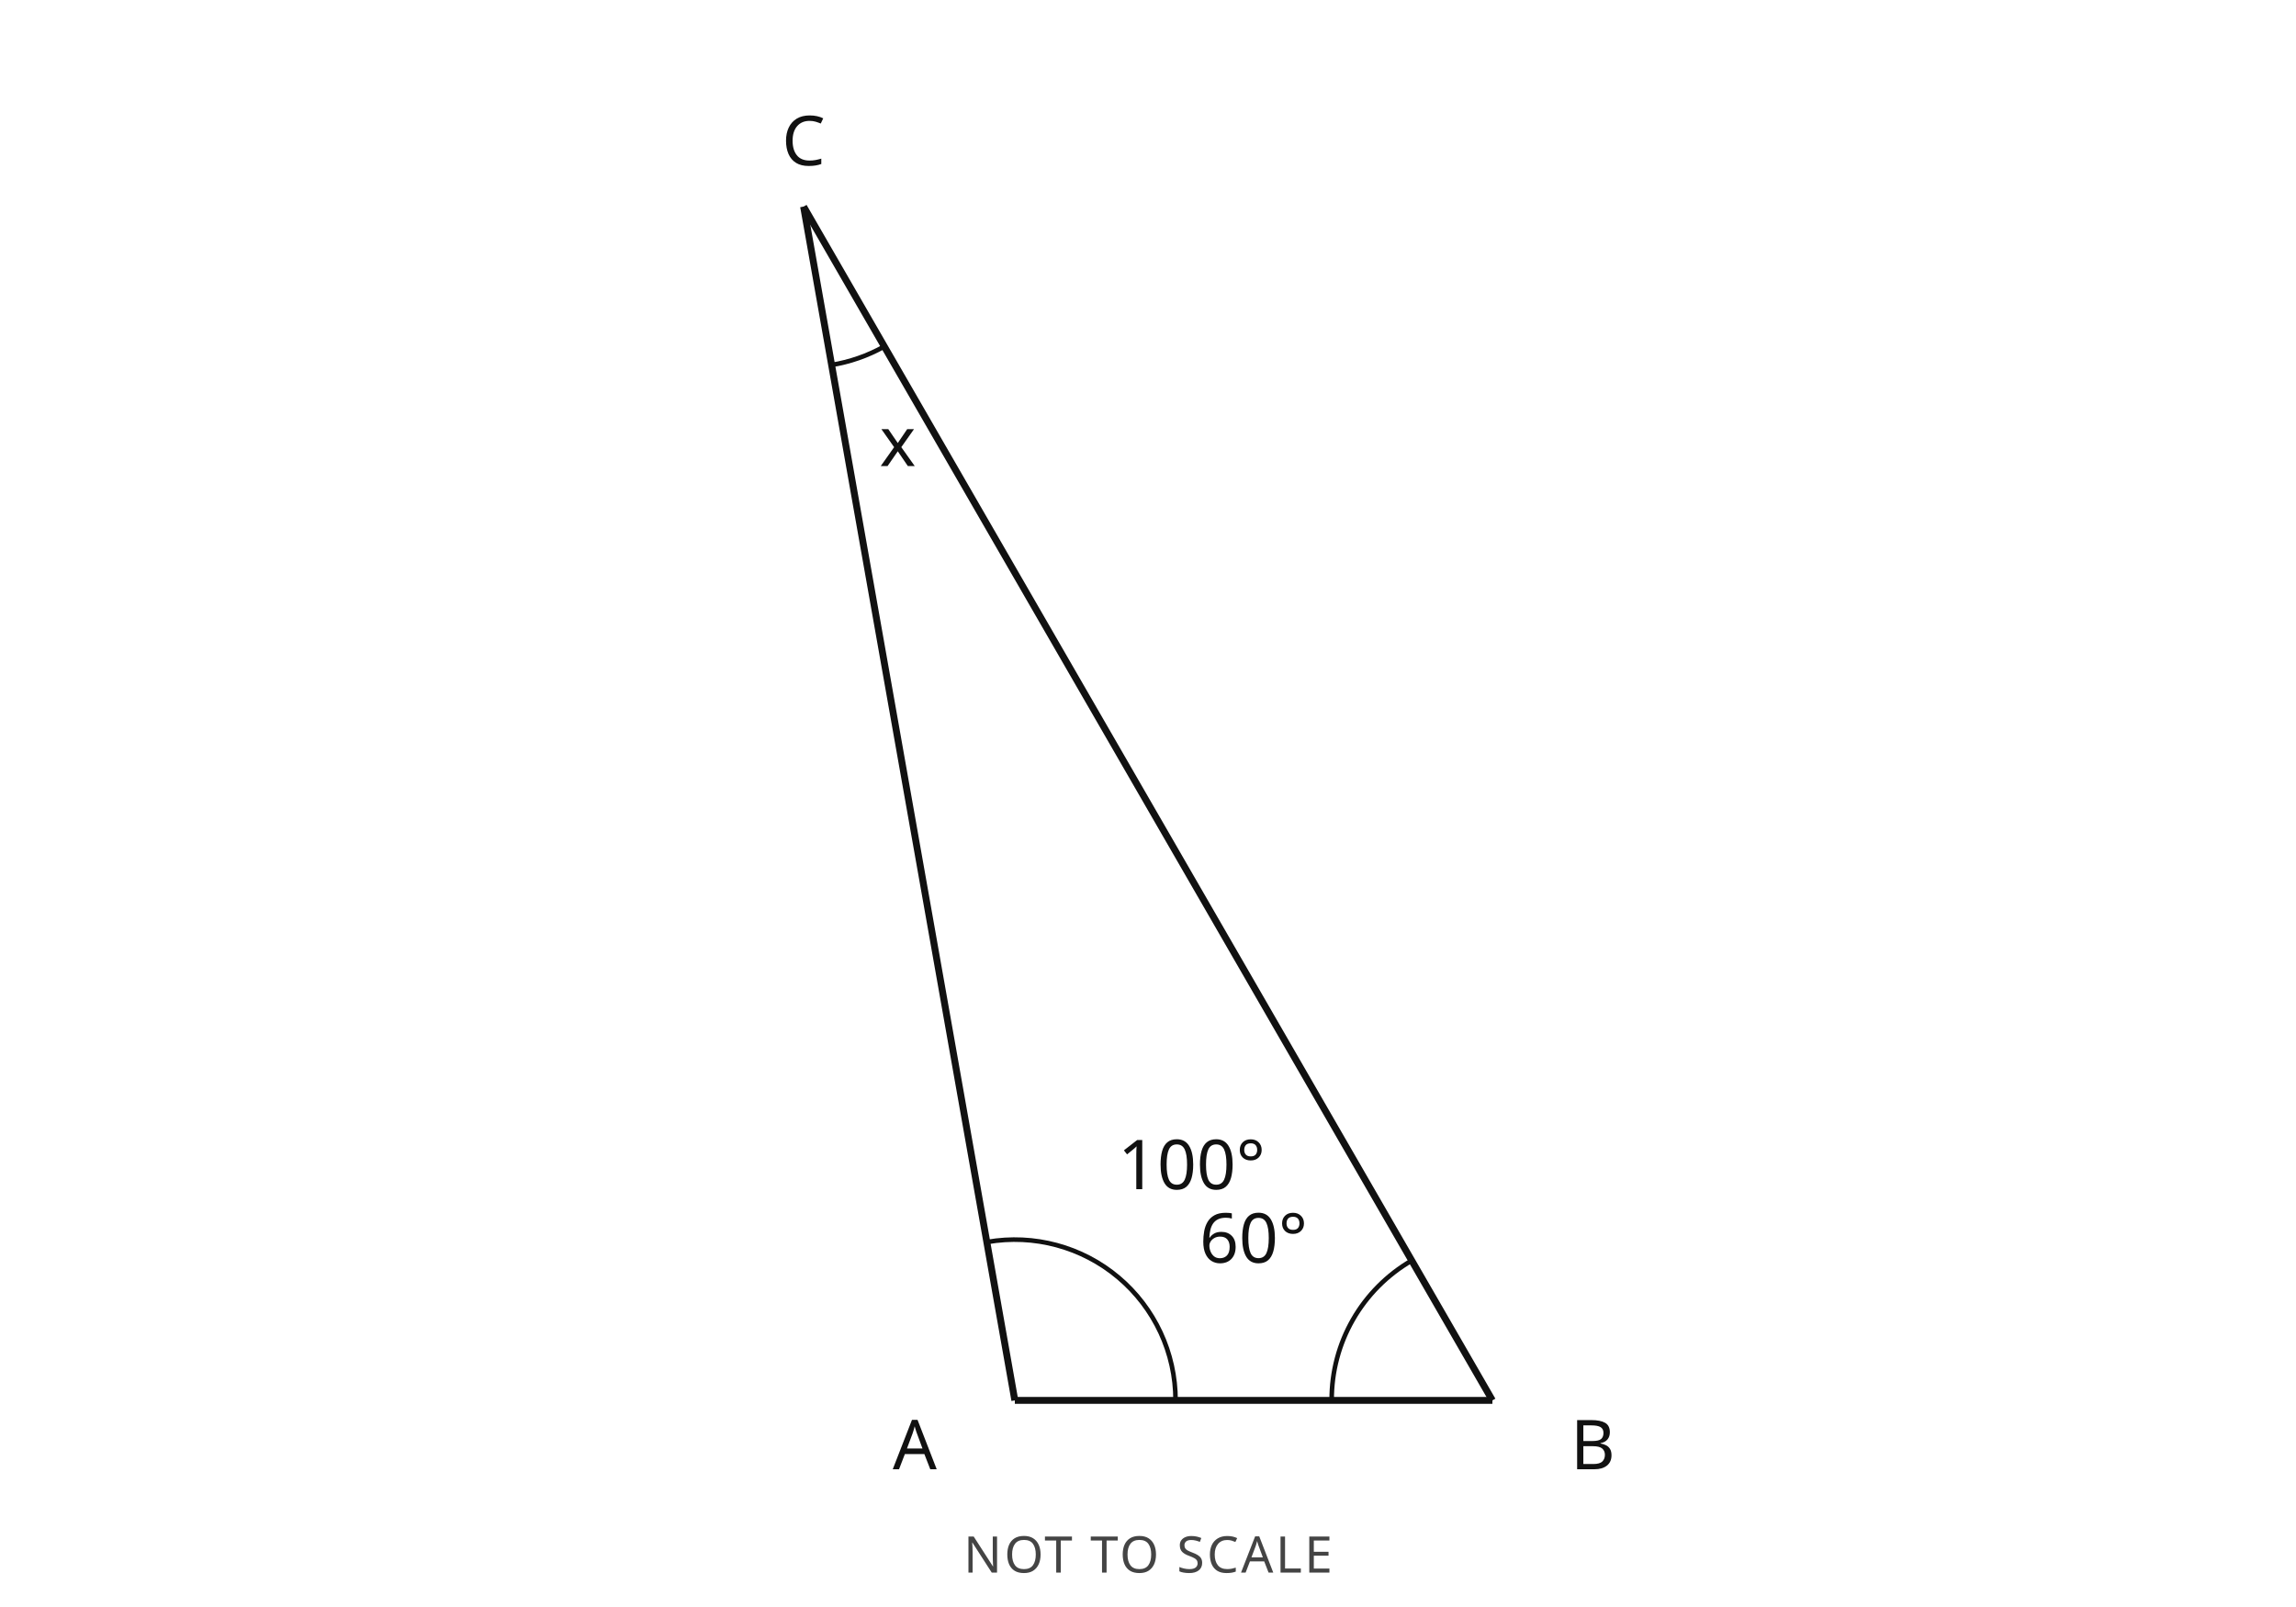
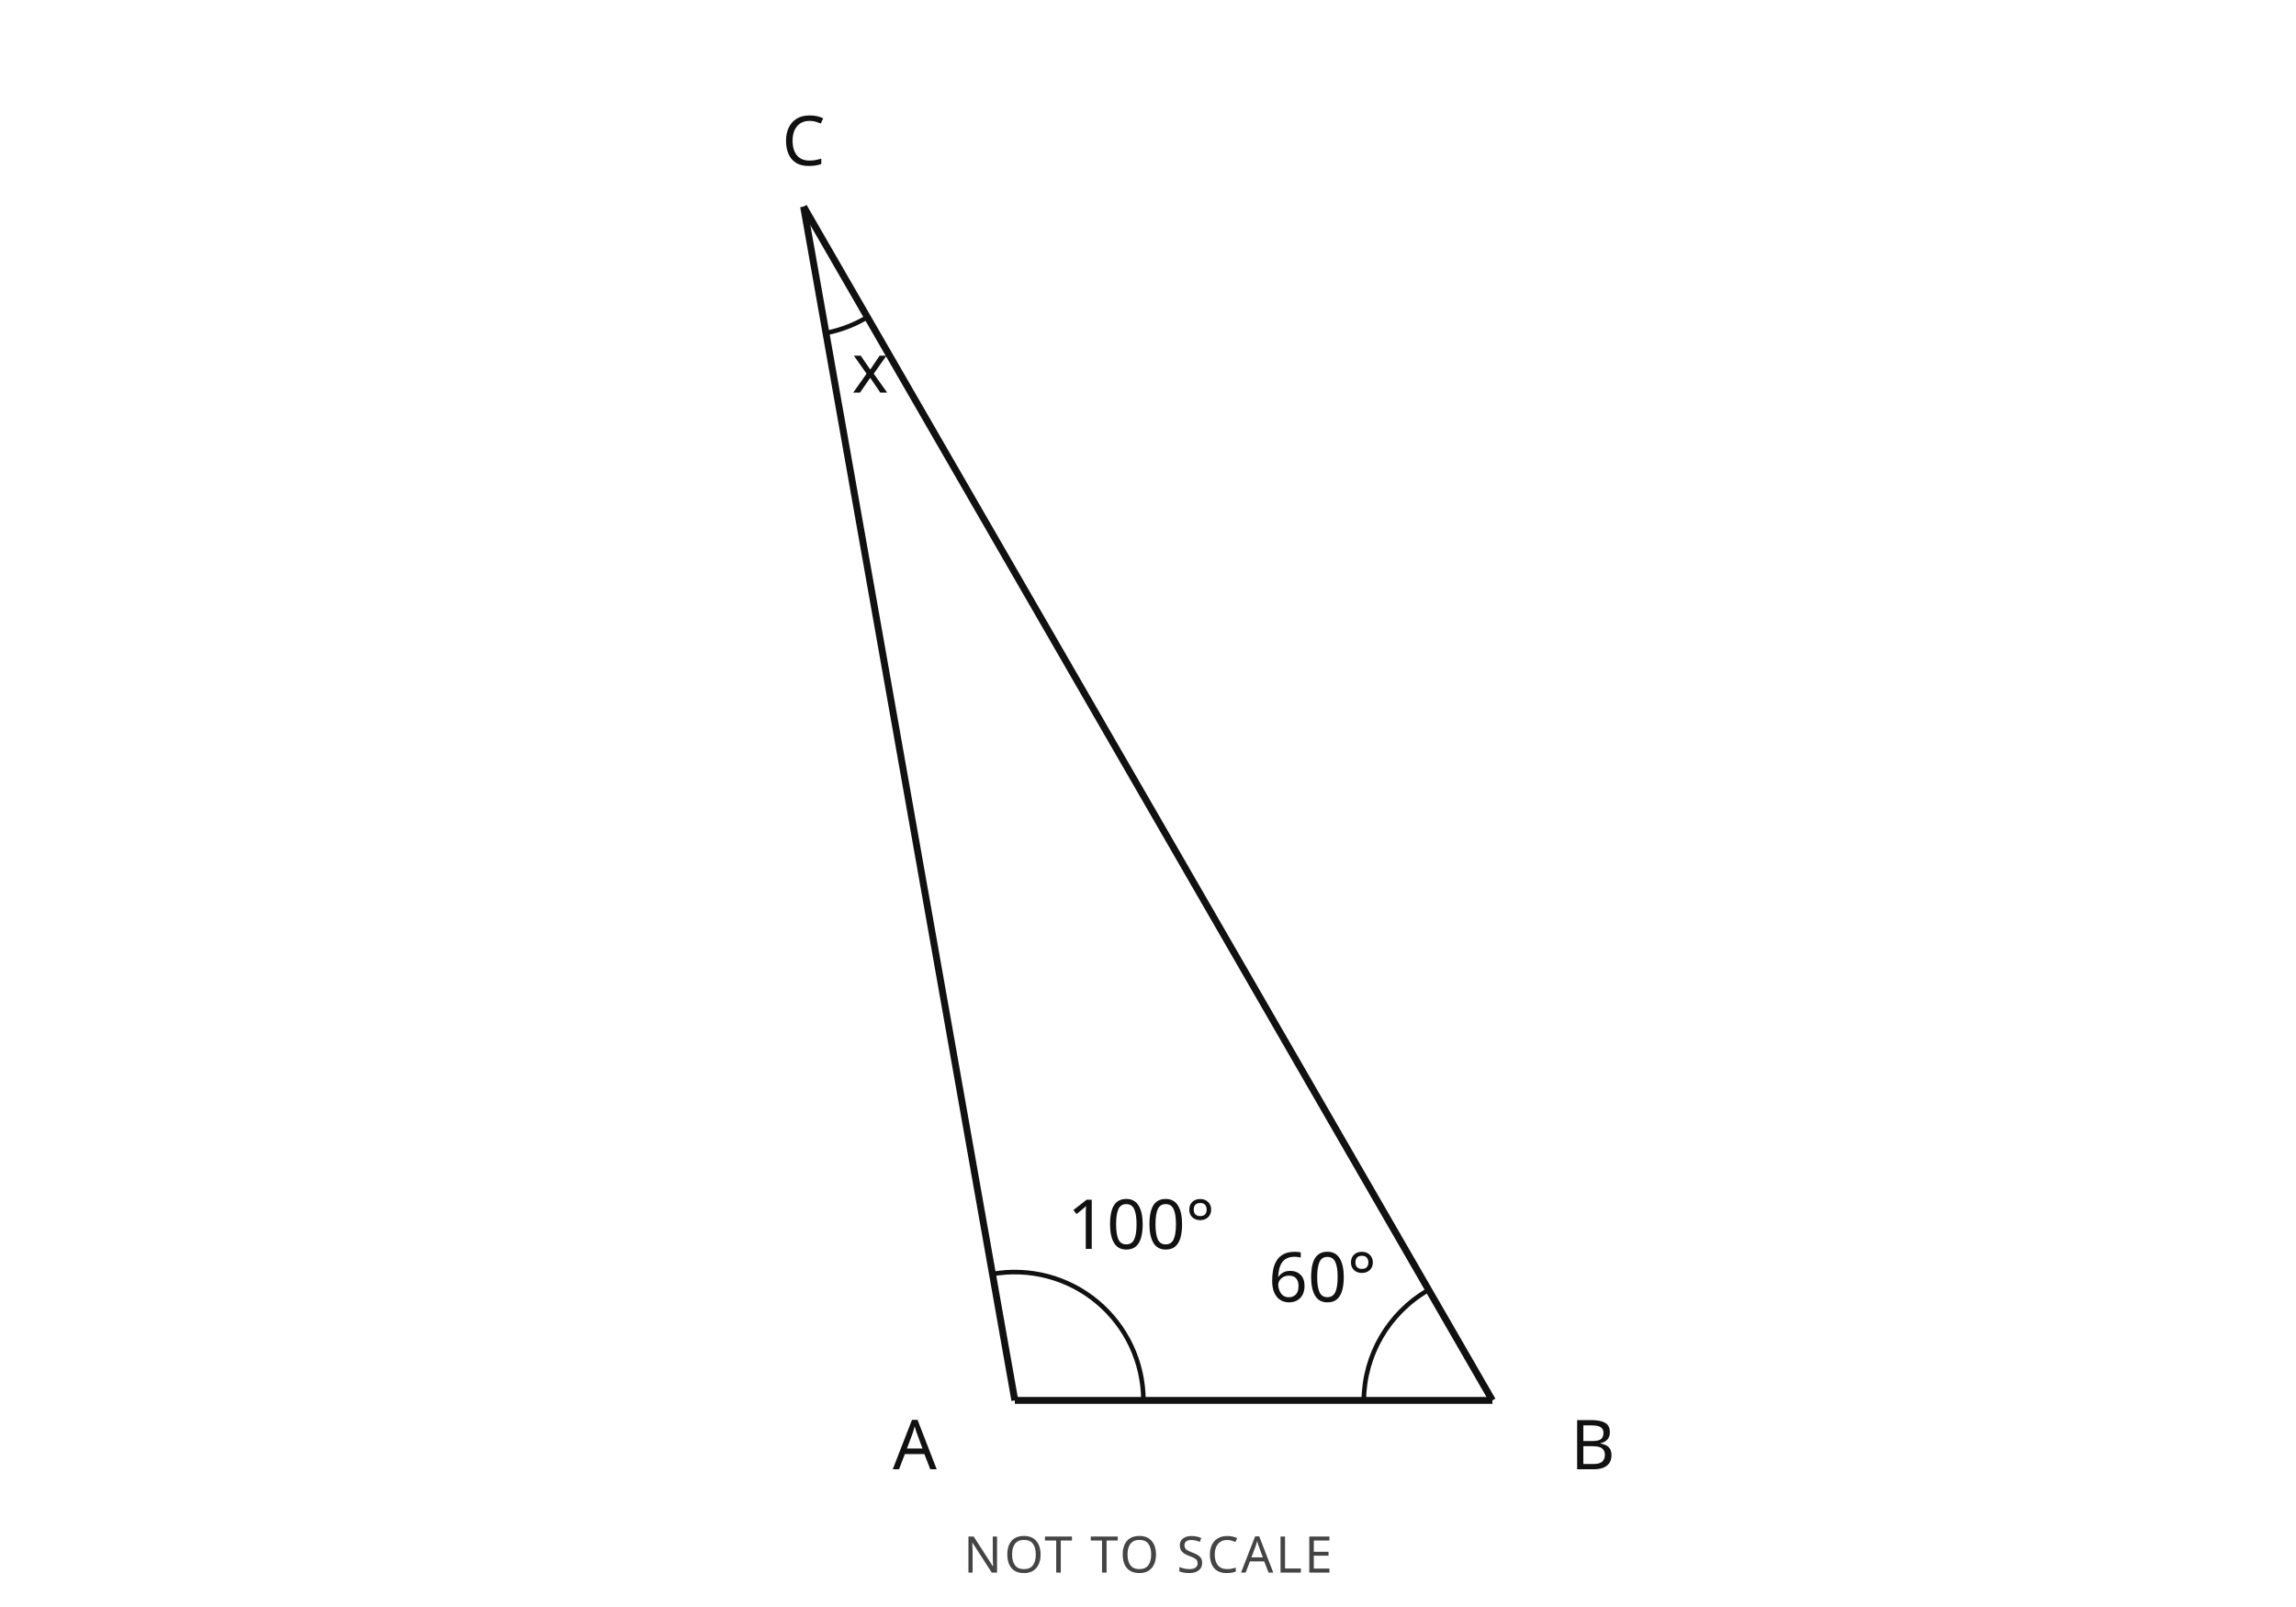
<svg xmlns="http://www.w3.org/2000/svg" viewBox="0 0 1000 700" role="img" aria-label="Diagram: a triangle with two known angles and an unknown angle x.">
  <style>.gl{stroke:#111;stroke-width:3;fill:none}.ga{stroke:#111;stroke-width:2;fill:none}.gt{stroke:#111;stroke-width:3}.gx{stroke:#111;stroke-width:3}.gv{fill:#111}text{font-family:sans-serif;font-size:30px;fill:#111}.gn{font-size:22px;fill:#444;letter-spacing:1px}</style>
  <line class="gl" x1="442" y1="610" x2="650" y2="610" />
  <line class="gl" x1="442" y1="610" x2="350" y2="90" />
  <line class="gl" x1="650" y1="610" x2="350" y2="90" />
-   <path class="ga" d="M 512 610 A 70 70 0 0 0 430 541" />
-   <path class="ga" d="M 615 549 A 70 70 0 0 0 580 610" />
-   <path class="ga" d="M 362 159 A 70 70 0 0 0 385 151" />
+   <path class="ga" d="M 498 610 A 56 56 0 0 0 432 555" />
+   <path class="ga" d="M 622 562 A 56 56 0 0 0 594 610" />
+   <path class="ga" d="M 360 145 A 56 56 0 0 0 378 138" />
  <text x="408" y="640" text-anchor="end">A</text>
  <text x="684" y="640" text-anchor="start">B</text>
  <text x="350" y="72" text-anchor="middle">C</text>
-   <text x="519" y="518" text-anchor="middle">100°</text>
-   <text x="546" y="550" text-anchor="middle">60°</text>
-   <text x="391" y="203" text-anchor="middle">x</text>
+   <text x="497" y="544" text-anchor="middle">100°</text>
+   <text x="576" y="567" text-anchor="middle">60°</text>
+   <text x="379" y="171" text-anchor="middle">x</text>
  <text class="gn" x="500" y="685" text-anchor="middle">NOT TO SCALE</text>
</svg>
